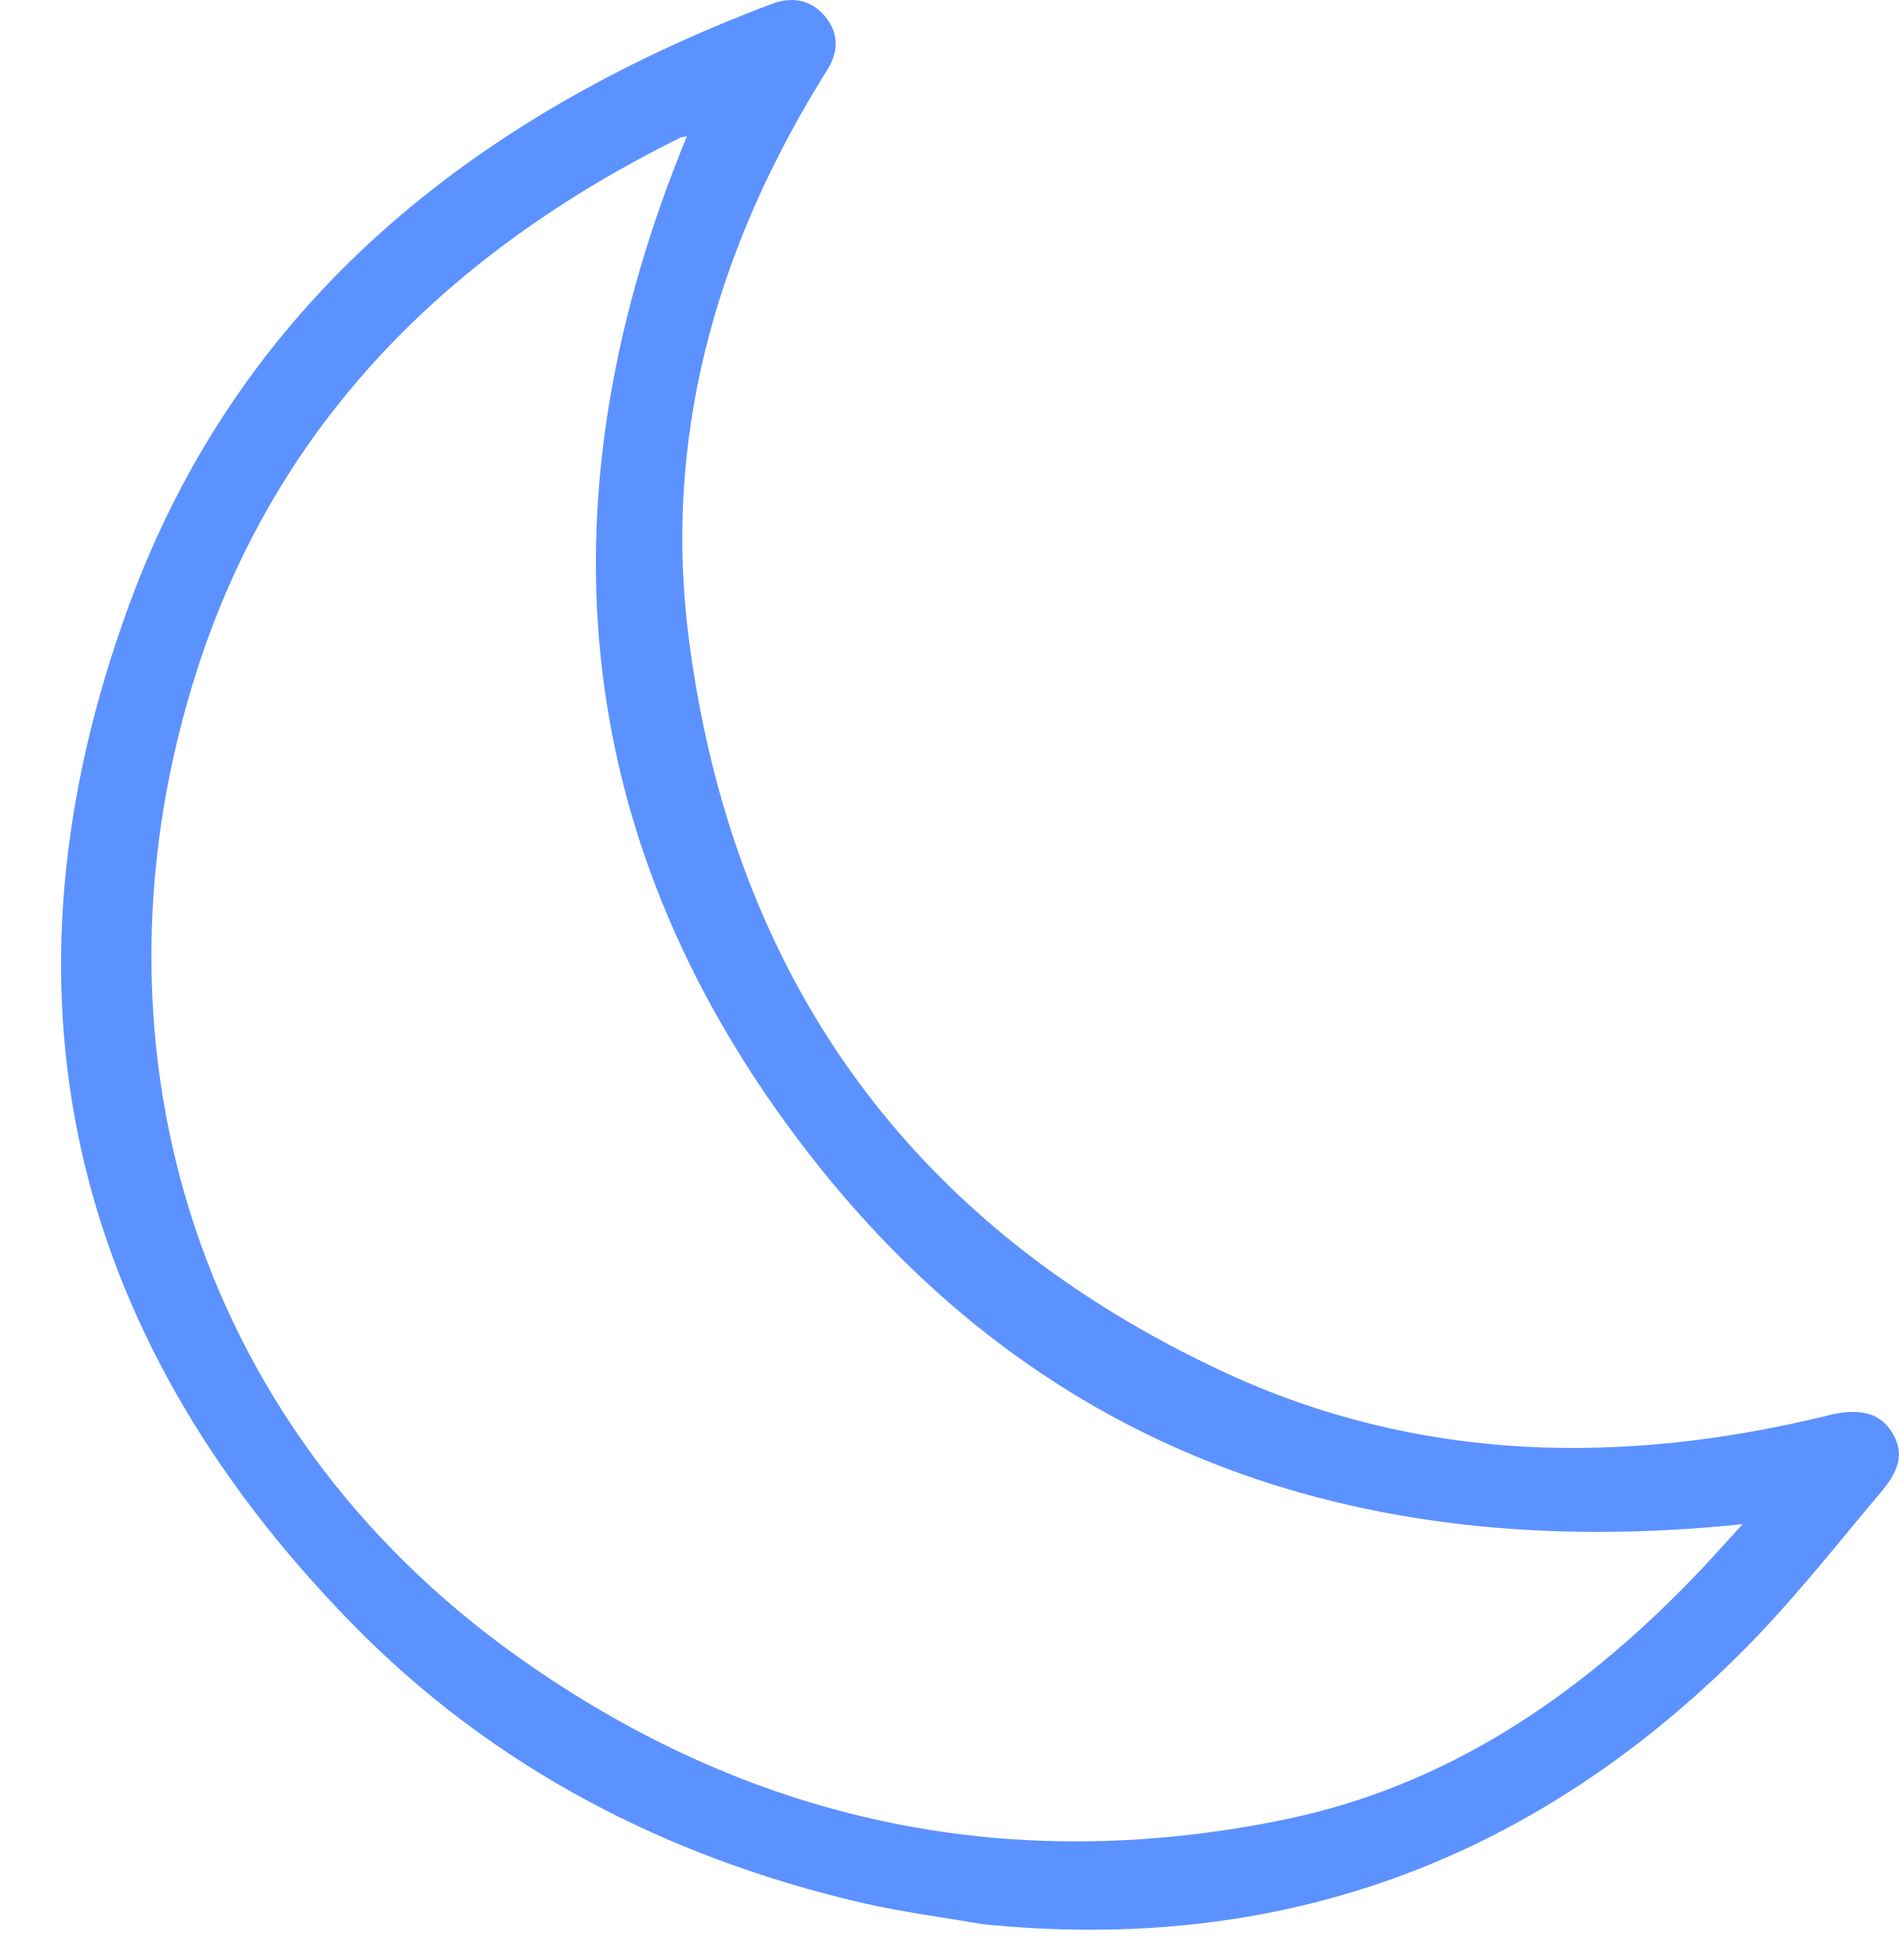
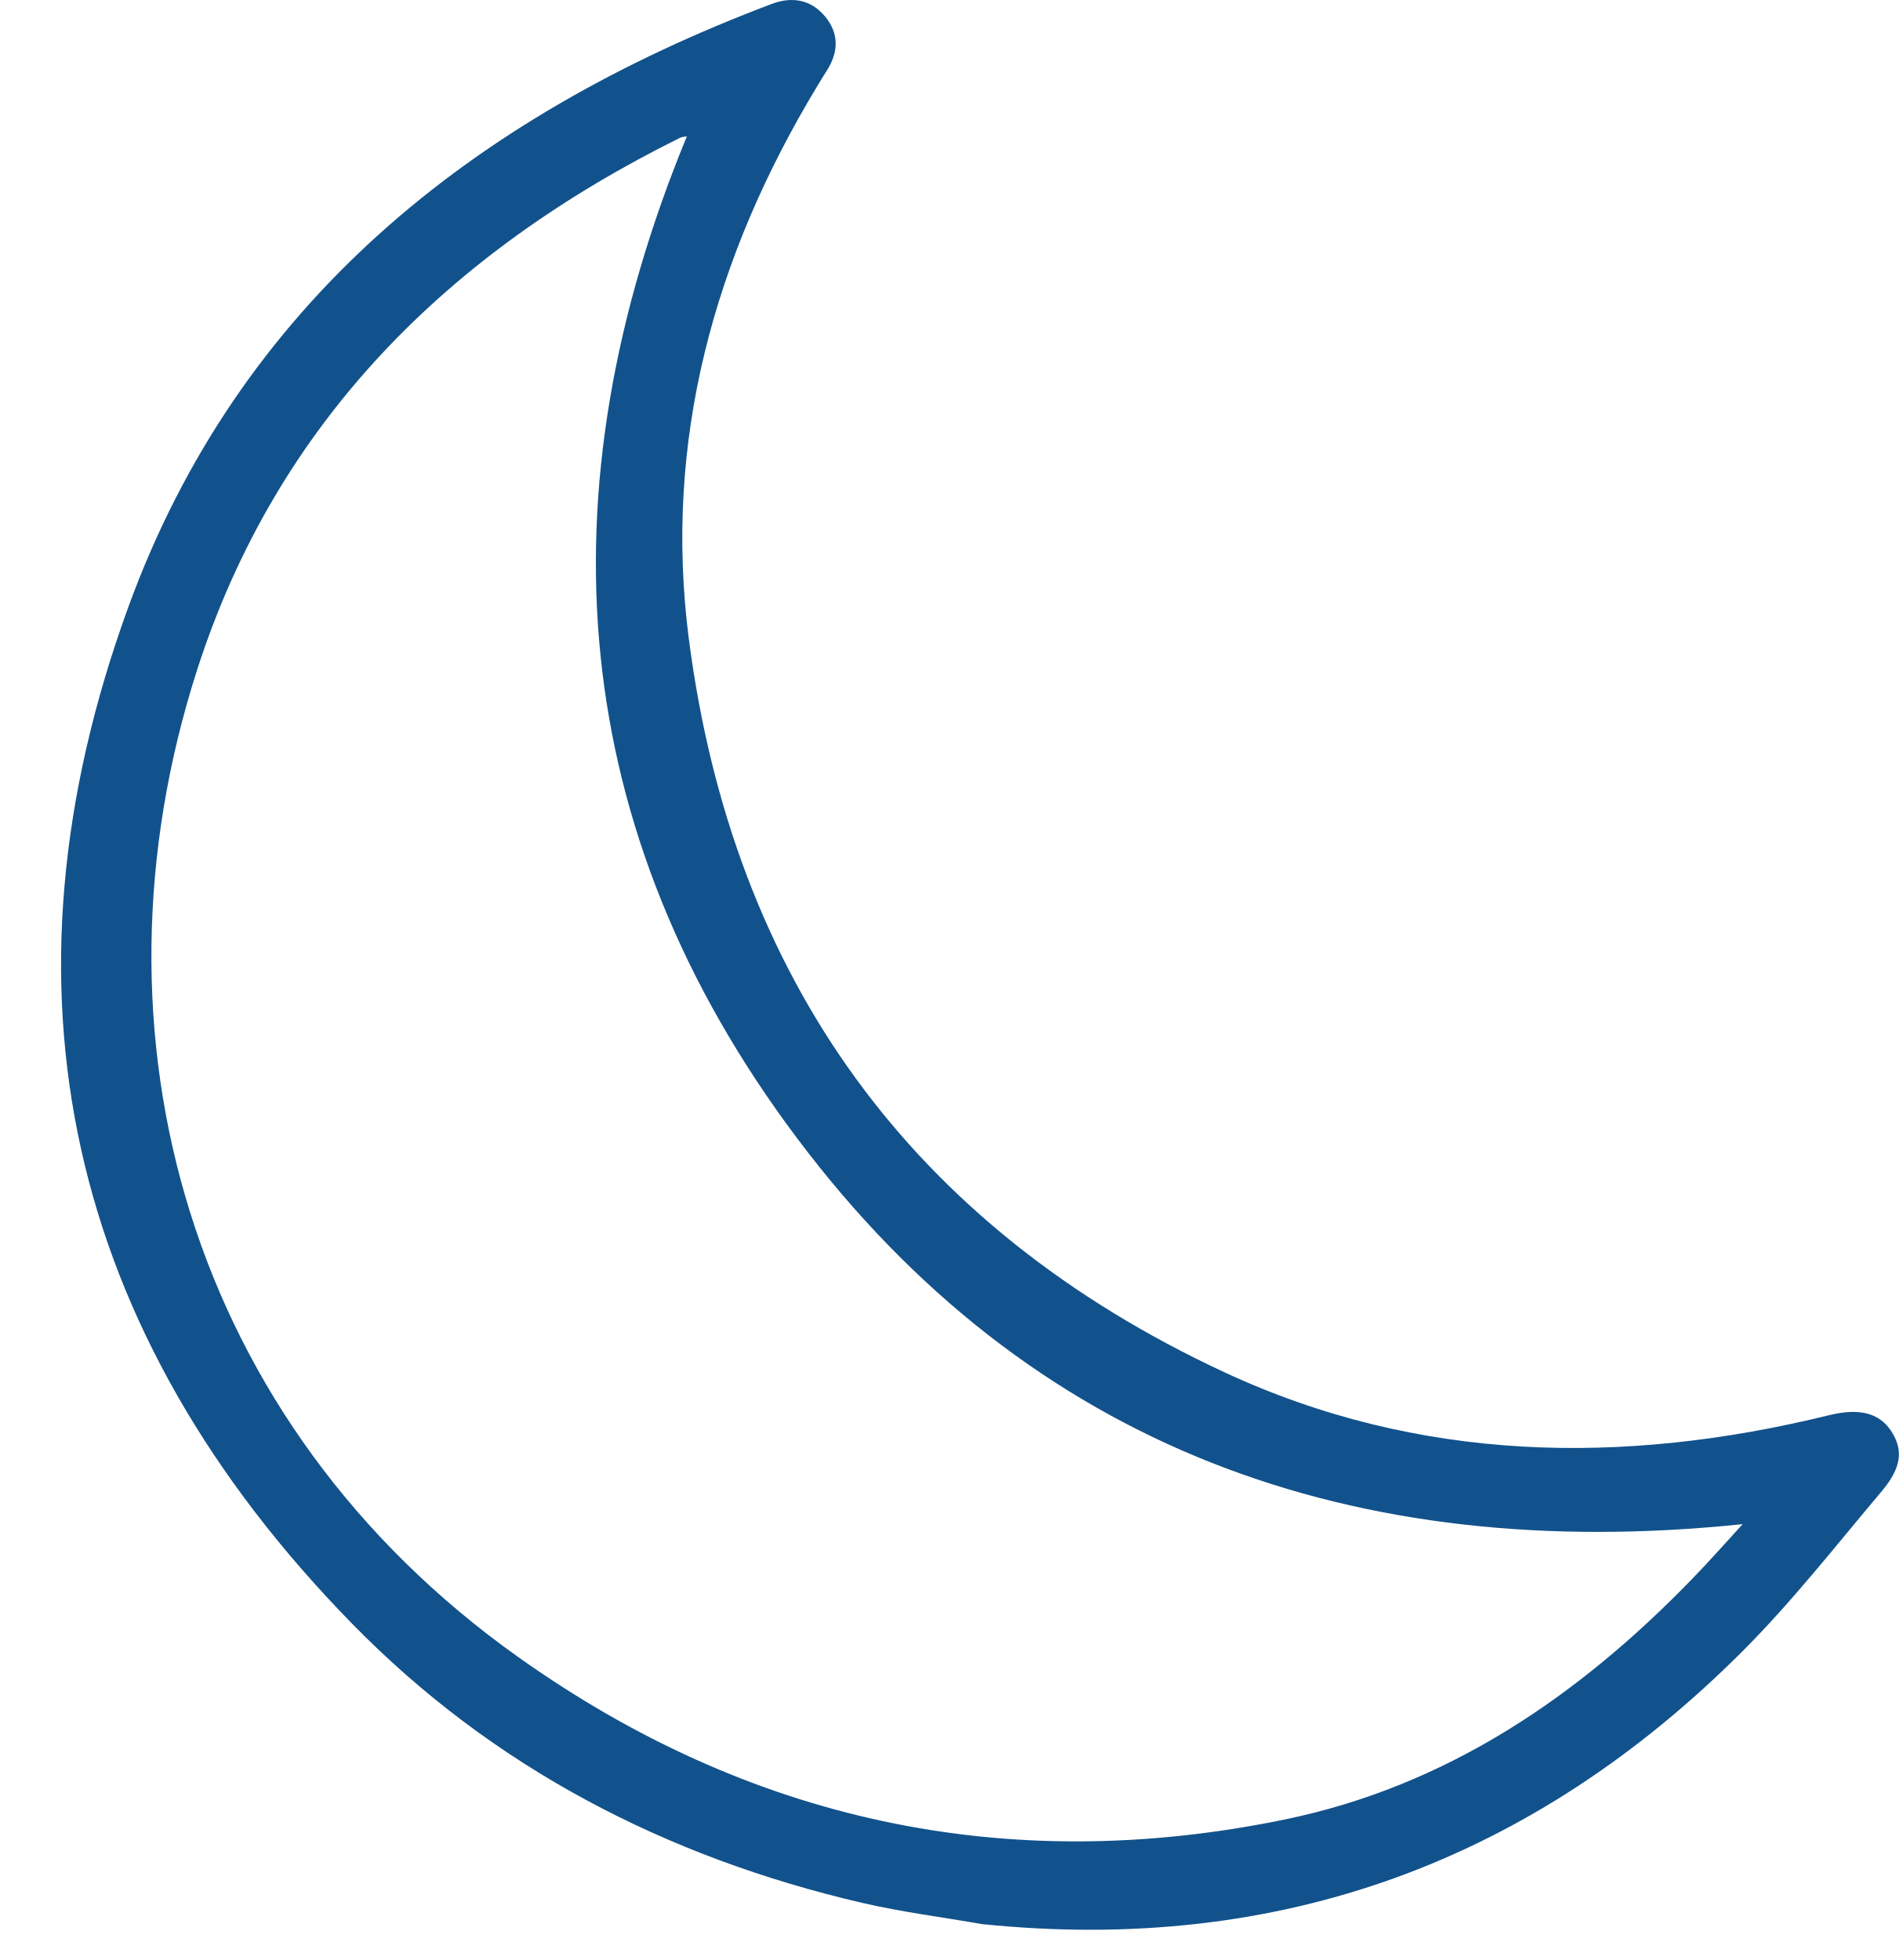
<svg xmlns="http://www.w3.org/2000/svg" width="31" height="32" viewBox="0 0 31 32" fill="none">
-   <path fill-rule="evenodd" clip-rule="evenodd" d="M16.031 31.414C20.905 31.914 25.029 30.377 28.447 26.959C29.262 26.143 29.976 25.228 30.721 24.345C31.05 23.954 31.072 23.665 30.871 23.36C30.671 23.059 30.338 22.988 29.861 23.105C26.493 23.932 23.157 23.877 19.988 22.404C14.867 20.022 11.963 15.962 11.246 10.436C10.827 7.202 11.657 4.192 13.342 1.406C13.395 1.319 13.447 1.232 13.502 1.146C13.692 0.845 13.698 0.543 13.468 0.267C13.237 -0.01 12.926 -0.06 12.599 0.064C7.714 1.907 3.898 4.956 2.093 9.916C-0.171 16.135 1.084 21.741 5.75 26.511C8.04 28.853 10.871 30.323 14.078 31.068C14.722 31.217 15.38 31.3 16.031 31.414V31.414ZM28.449 24.884C28.153 25.207 27.894 25.502 27.62 25.783C25.765 27.697 23.619 29.164 20.959 29.709C16.412 30.642 12.217 29.724 8.463 27.056C3.087 23.237 1.302 16.9 3.217 10.94C4.519 6.891 7.322 4.122 11.105 2.248C11.138 2.233 11.179 2.234 11.213 2.227C8.826 8.021 9.239 13.559 13.016 18.588C16.816 23.65 22.107 25.544 28.449 24.884V24.884Z" fill="#5C92FF" />
+   <path fill-rule="evenodd" clip-rule="evenodd" d="M16.031 31.414C20.905 31.914 25.029 30.377 28.447 26.959C29.262 26.143 29.976 25.228 30.721 24.345C31.05 23.954 31.072 23.665 30.871 23.36C30.671 23.059 30.338 22.988 29.861 23.105C26.493 23.932 23.157 23.877 19.988 22.404C14.867 20.022 11.963 15.962 11.246 10.436C10.827 7.202 11.657 4.192 13.342 1.406C13.395 1.319 13.447 1.232 13.502 1.146C13.692 0.845 13.698 0.543 13.468 0.267C13.237 -0.01 12.926 -0.06 12.599 0.064C7.714 1.907 3.898 4.956 2.093 9.916C-0.171 16.135 1.084 21.741 5.75 26.511C8.04 28.853 10.871 30.323 14.078 31.068C14.722 31.217 15.38 31.3 16.031 31.414V31.414ZM28.449 24.884C28.153 25.207 27.894 25.502 27.62 25.783C25.765 27.697 23.619 29.164 20.959 29.709C16.412 30.642 12.217 29.724 8.463 27.056C3.087 23.237 1.302 16.9 3.217 10.94C4.519 6.891 7.322 4.122 11.105 2.248C11.138 2.233 11.179 2.234 11.213 2.227C8.826 8.021 9.239 13.559 13.016 18.588C16.816 23.65 22.107 25.544 28.449 24.884V24.884Z" fill="#12528c" />
</svg>
